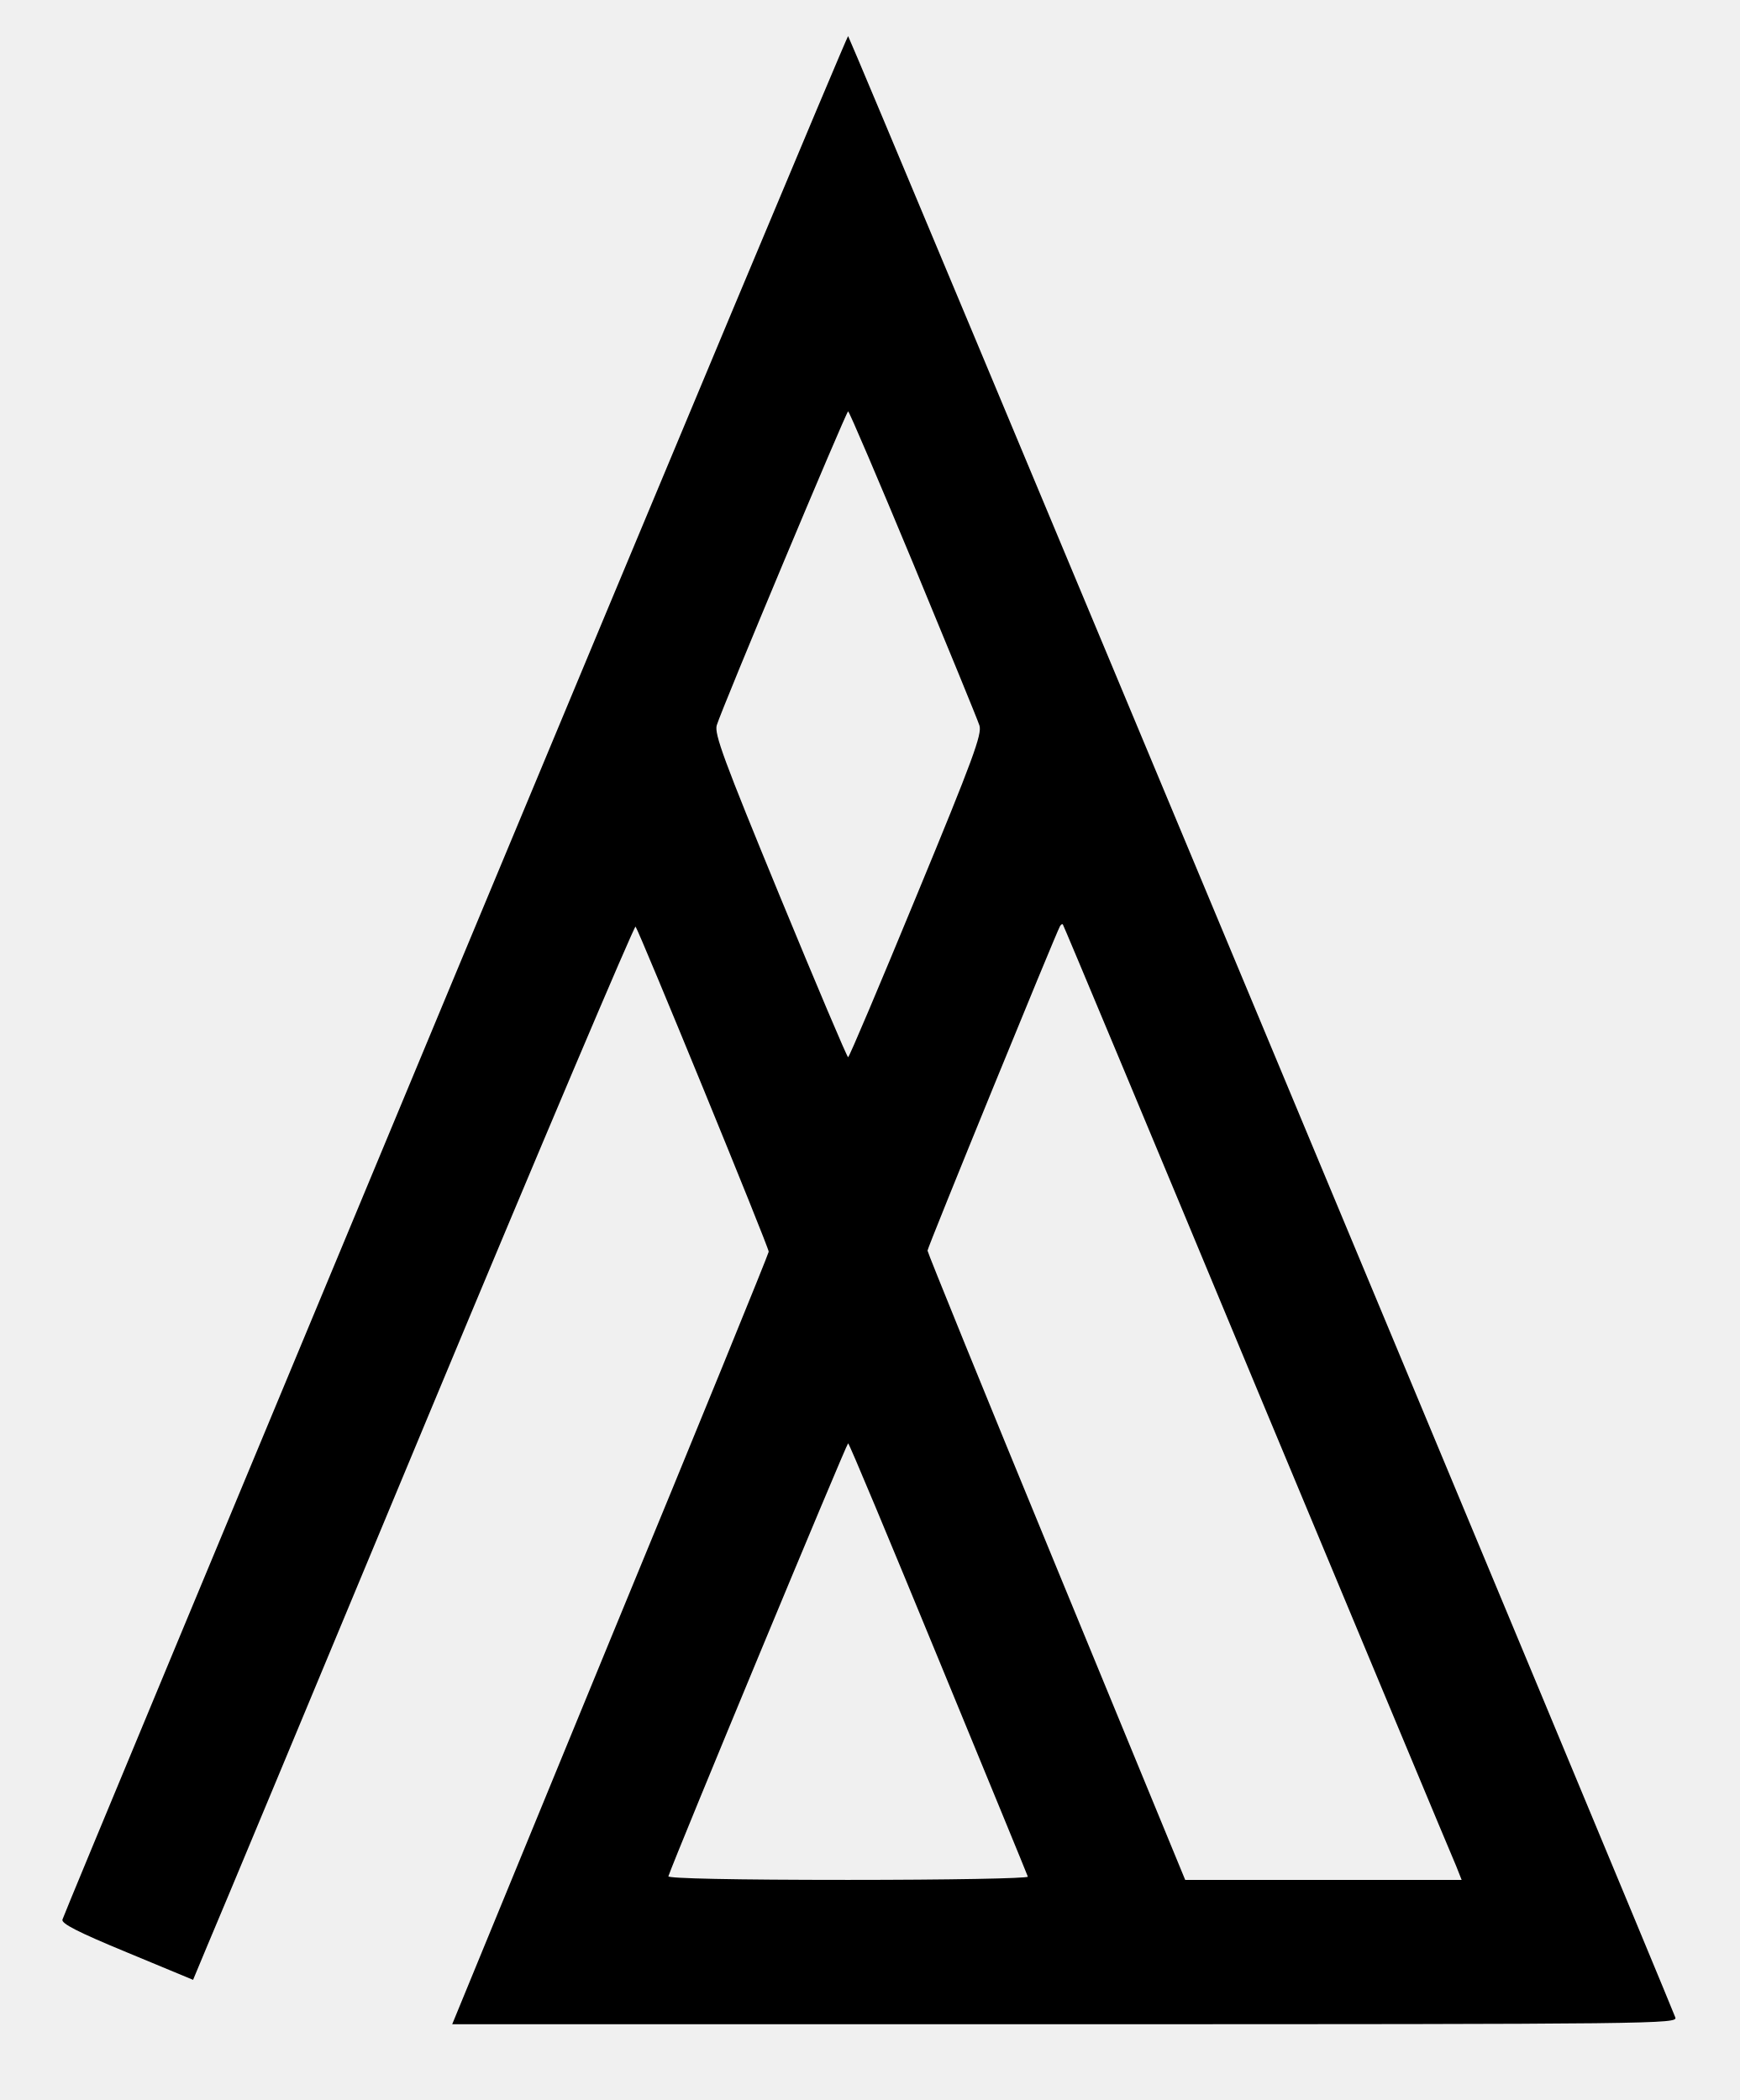
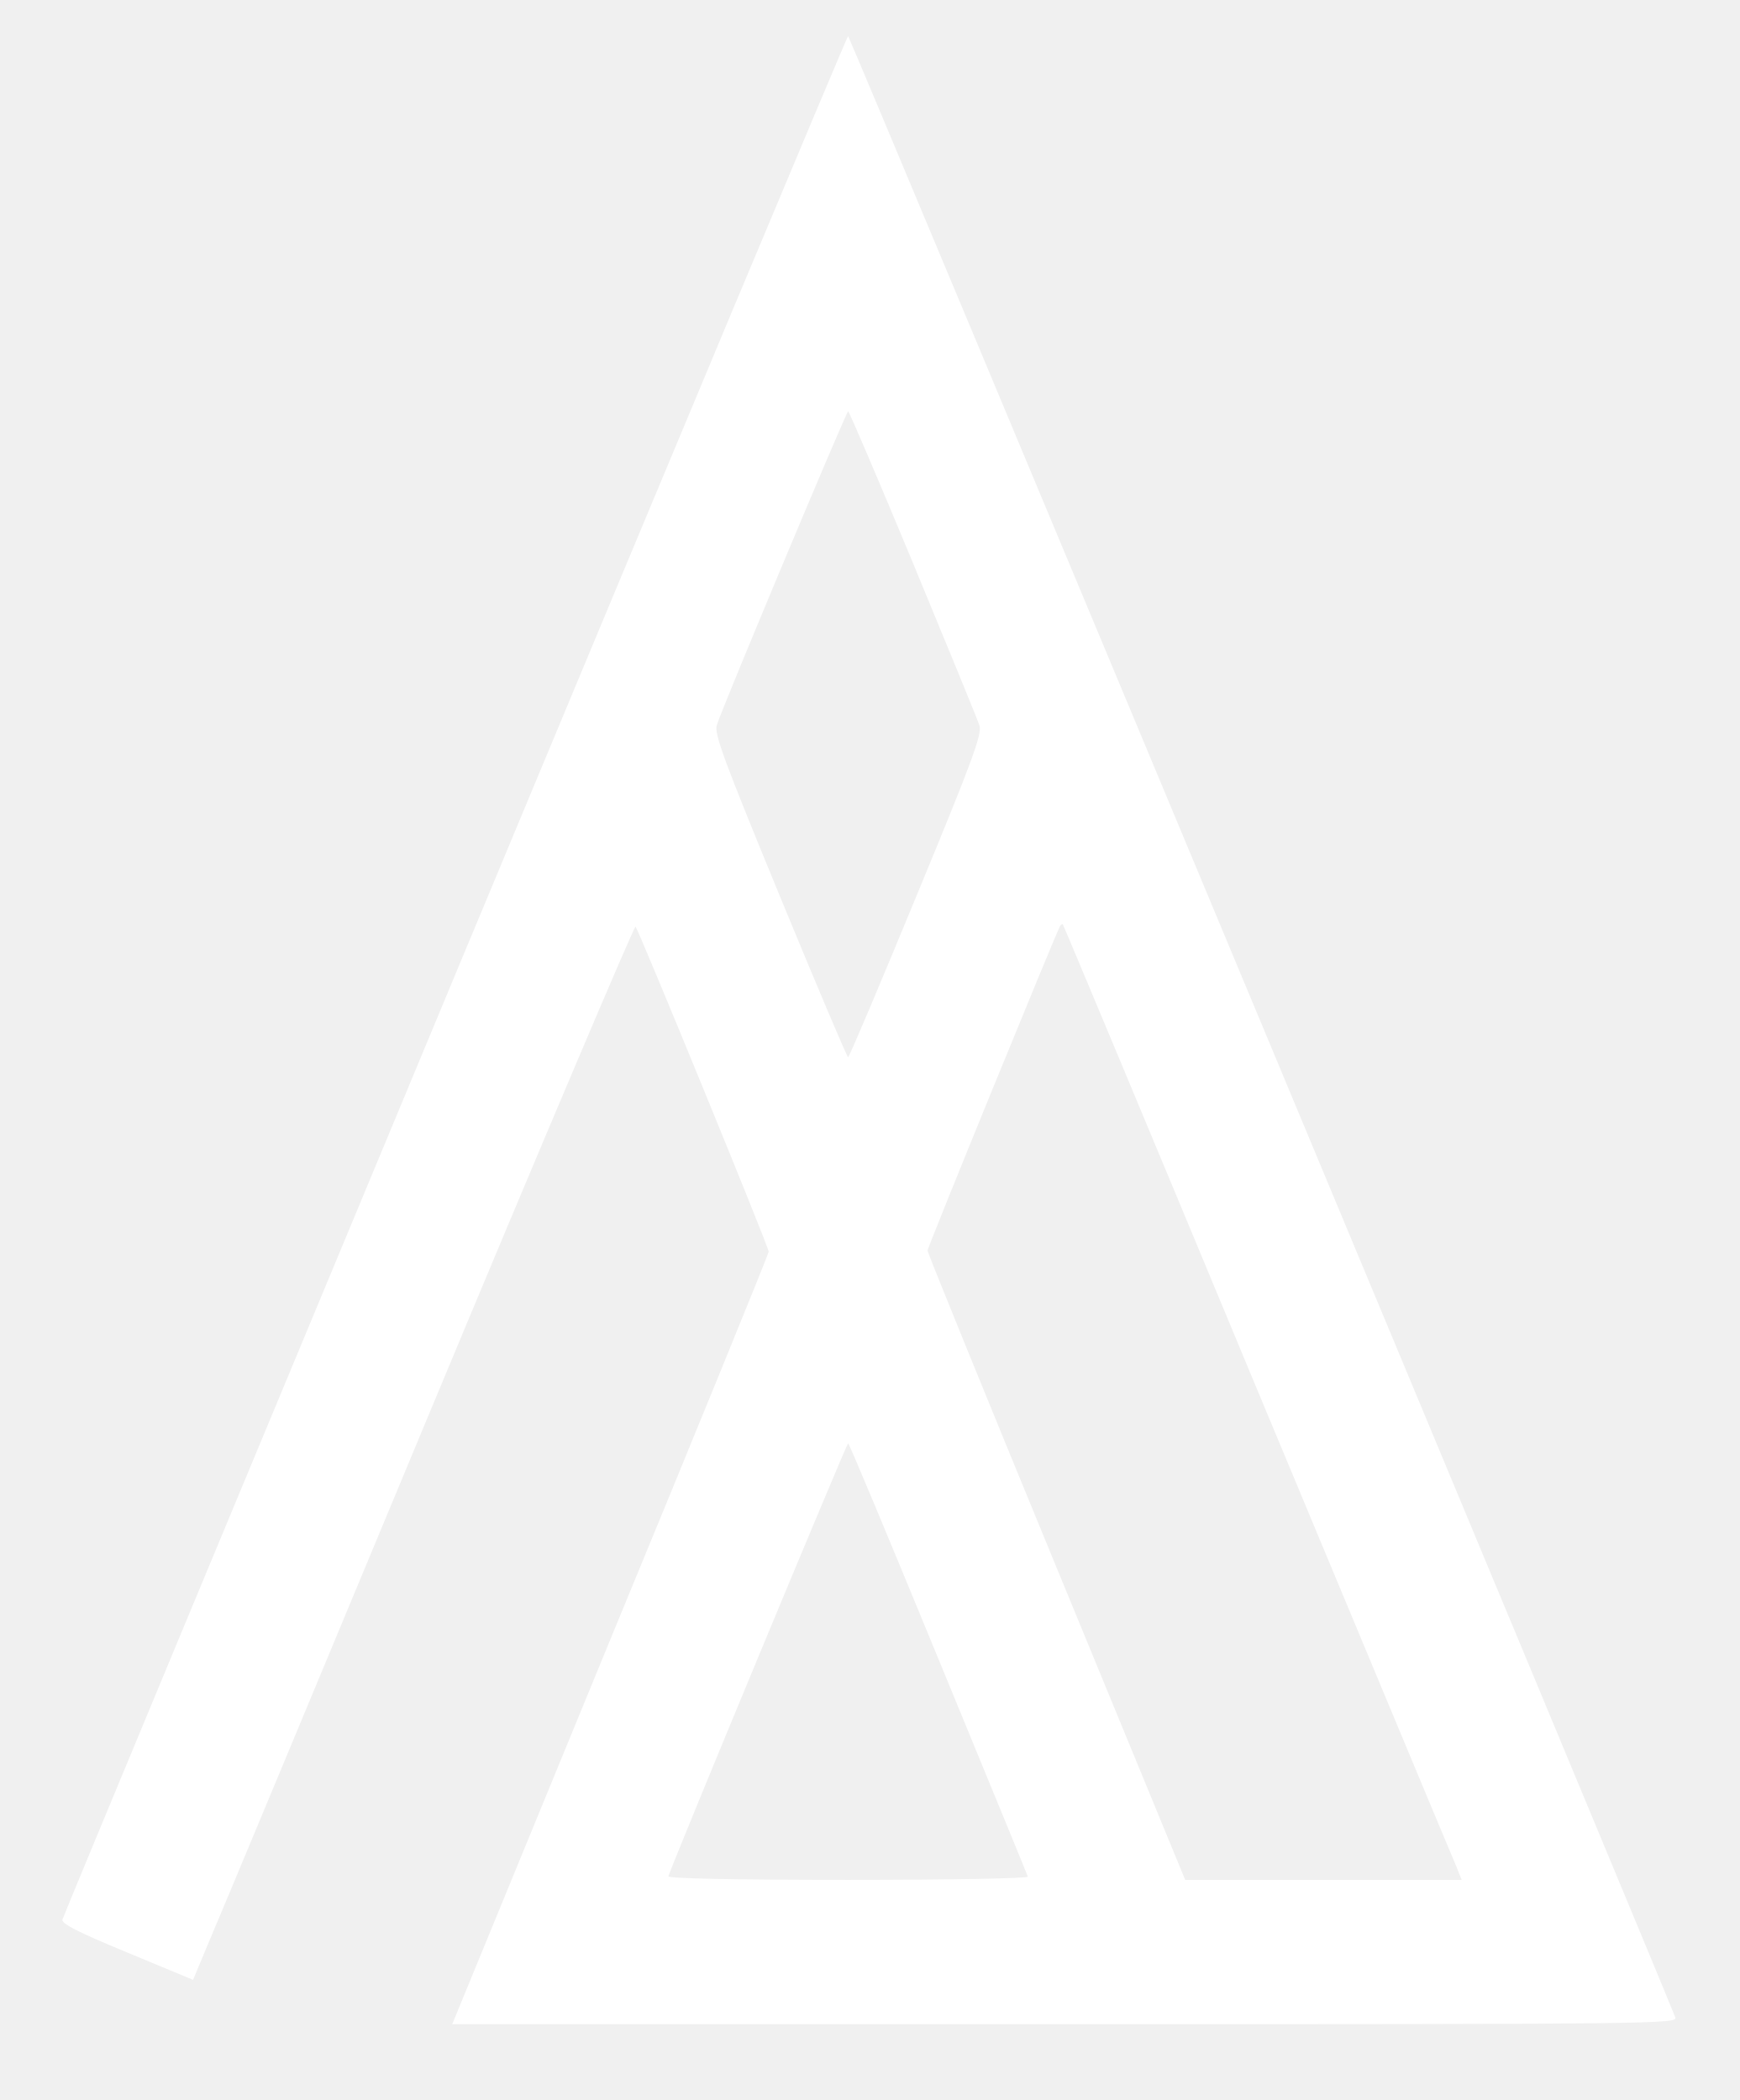
<svg xmlns="http://www.w3.org/2000/svg" version="1.0" width="482pt" height="582pt" viewBox="0 0 482 582" preserveAspectRatio="xMidYMid meet">
-   <g transform="translate(0,582) scale(0.1,-0.1)" fill="#000000" stroke="none">
+   <g transform="translate(0,582) scale(0.1,-0.1)" fill="#ffffff" stroke="none">
    <path d="M1261 3118 c-596 -1432 -1086 -2609 -1088 -2618 -3 -11 41 -34 179 -91 l183 -76 40 96 c23 53 297 711 610 1463 313 752 573 1364 576 1360 9 -10 369 -888 369 -901 0 -5 -197 -489 -439 -1075 l-438 -1066 1698 0 c1652 0 1698 1 1691 19 -45 116 -2288 5491 -2292 5491 -3 0 -493 -1171 -1089 -2602z m1269 1141 c96 -232 179 -434 184 -450 7 -24 -17 -91 -175 -473 -101 -245 -186 -446 -189 -446 -3 0 -88 201 -189 446 -156 379 -182 450 -175 474 15 49 359 870 364 870 3 0 84 -190 180 -421z m953 -2289 c295 -707 543 -1302 552 -1322 l15 -38 -383 0 -383 0 -357 867 c-197 478 -357 872 -357 877 0 9 356 880 367 899 3 5 6 7 8 5 2 -2 244 -581 538 -1288z m-883 -747 c135 -328 247 -600 248 -604 2 -5 -222 -9 -498 -9 -317 0 -500 4 -498 10 18 54 494 1200 498 1200 3 0 115 -269 250 -597z" />
  </g>
</svg>
